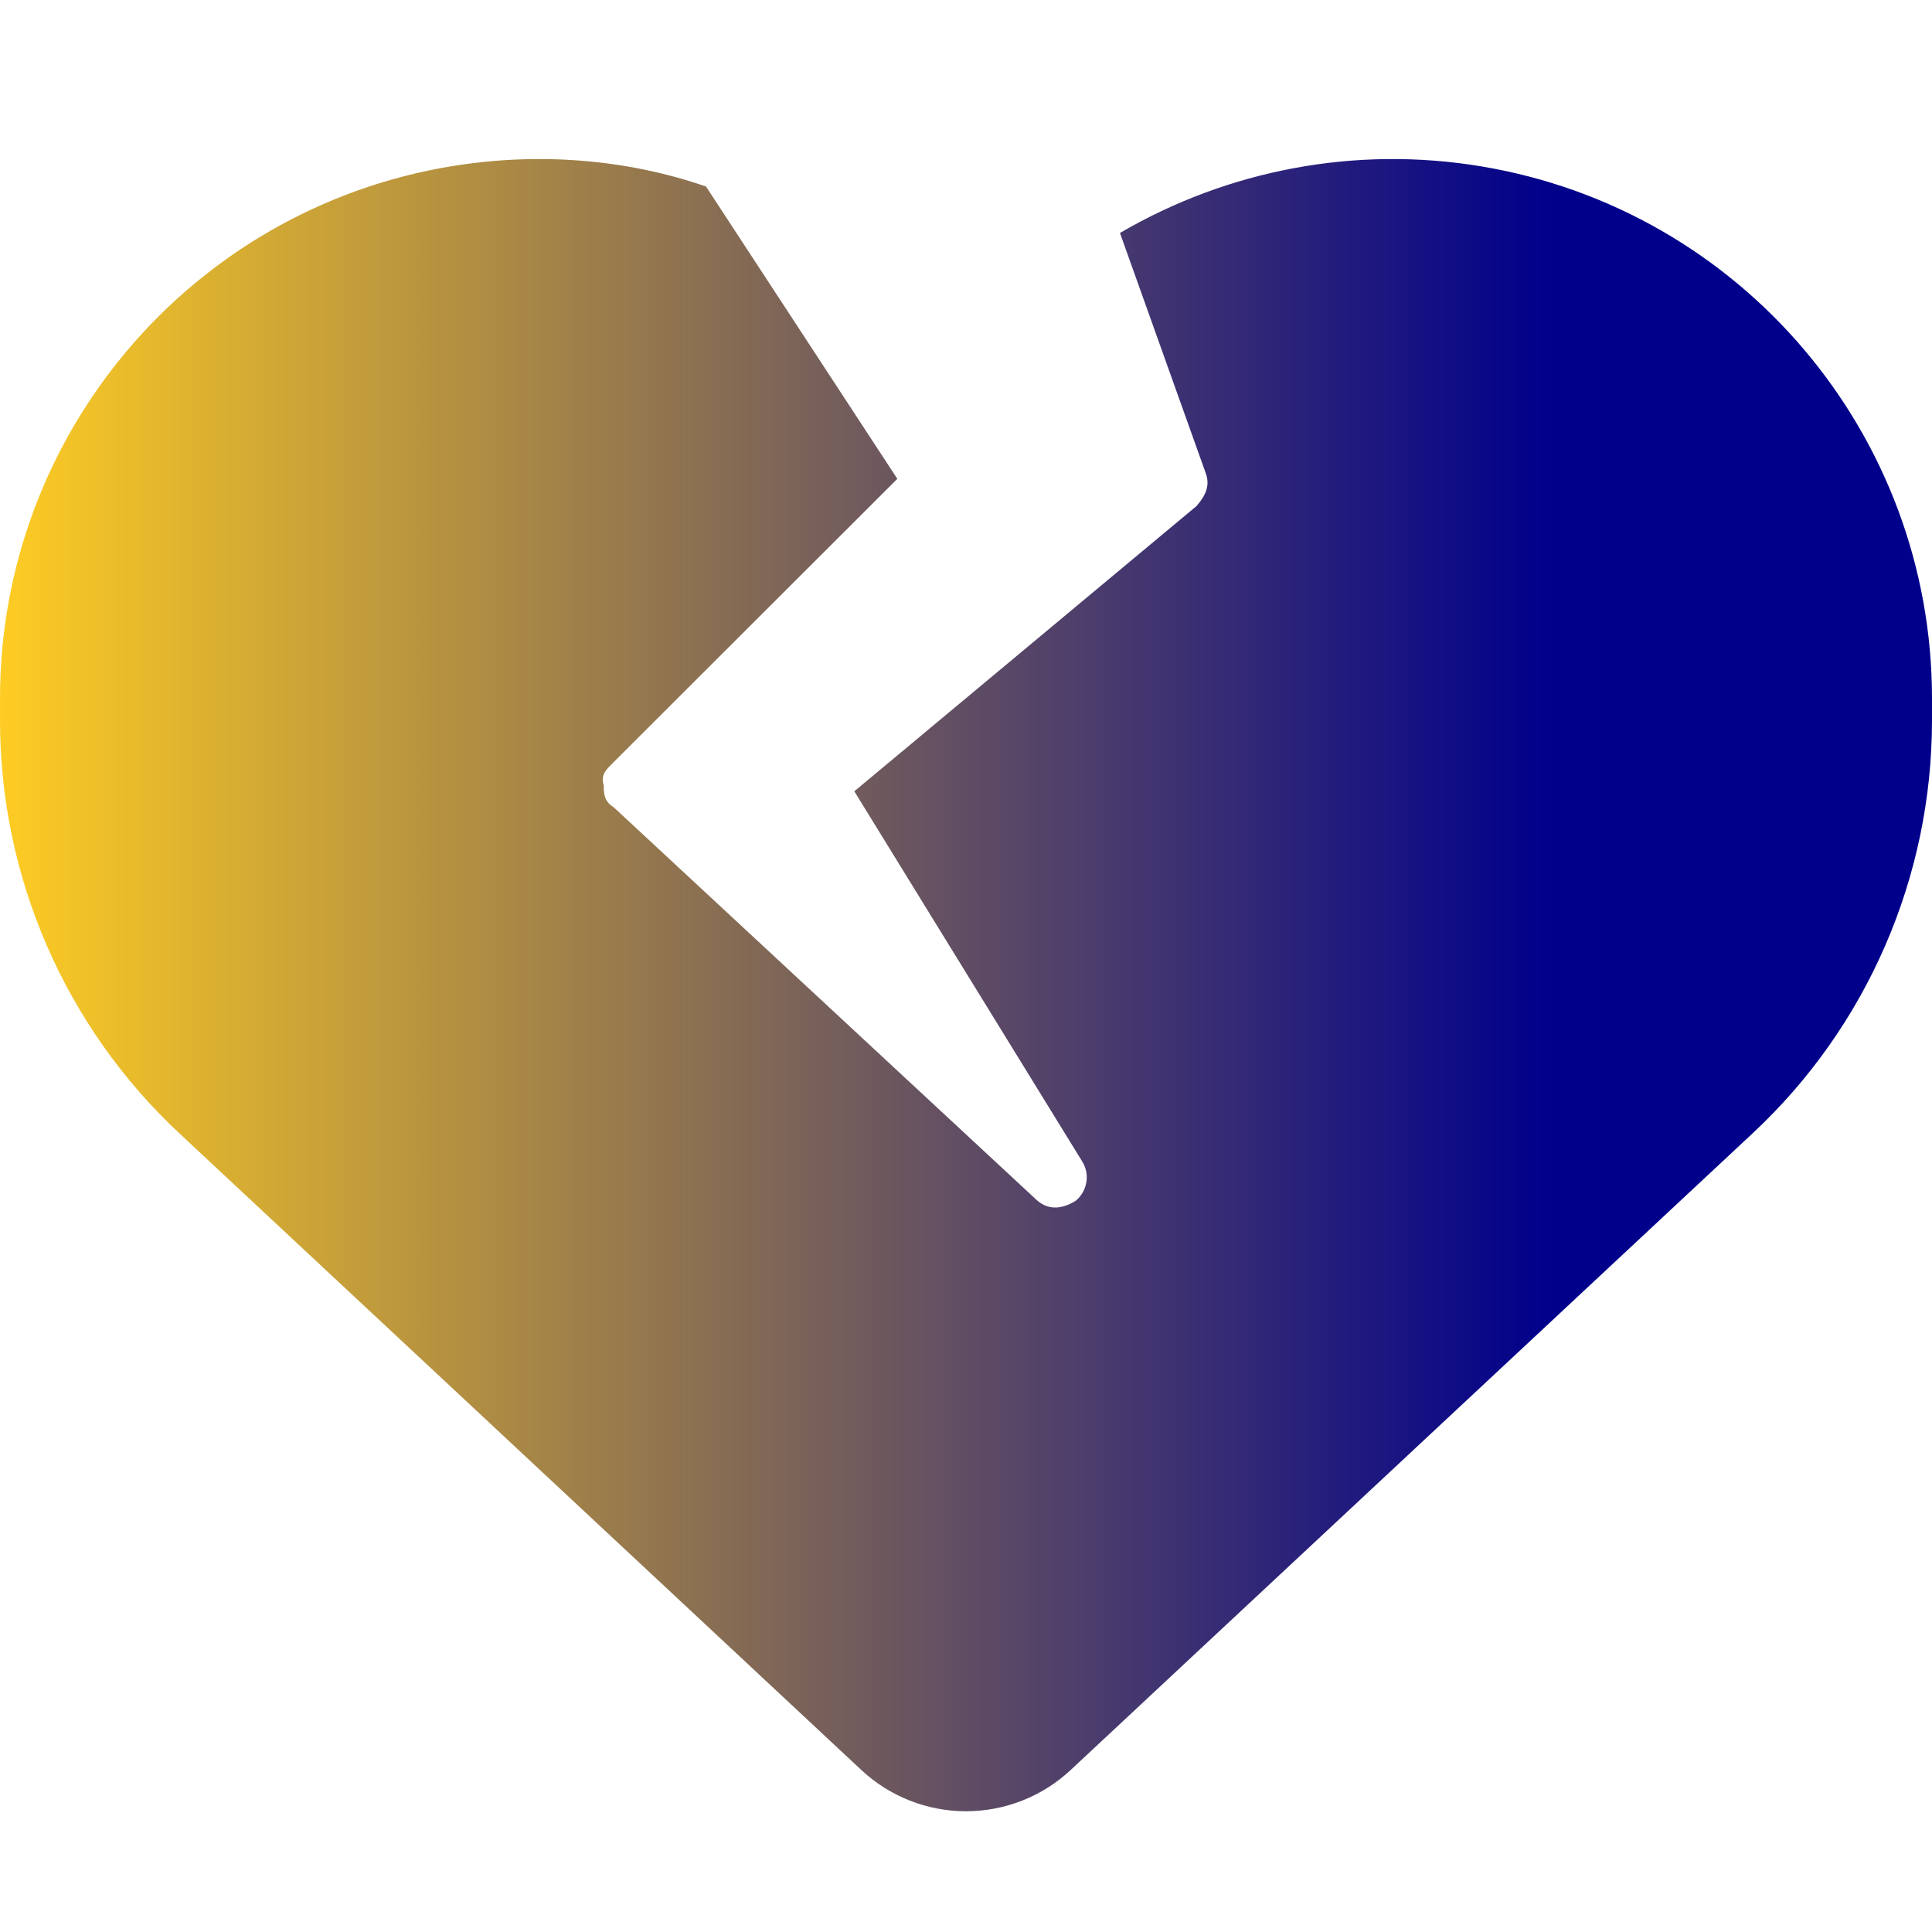
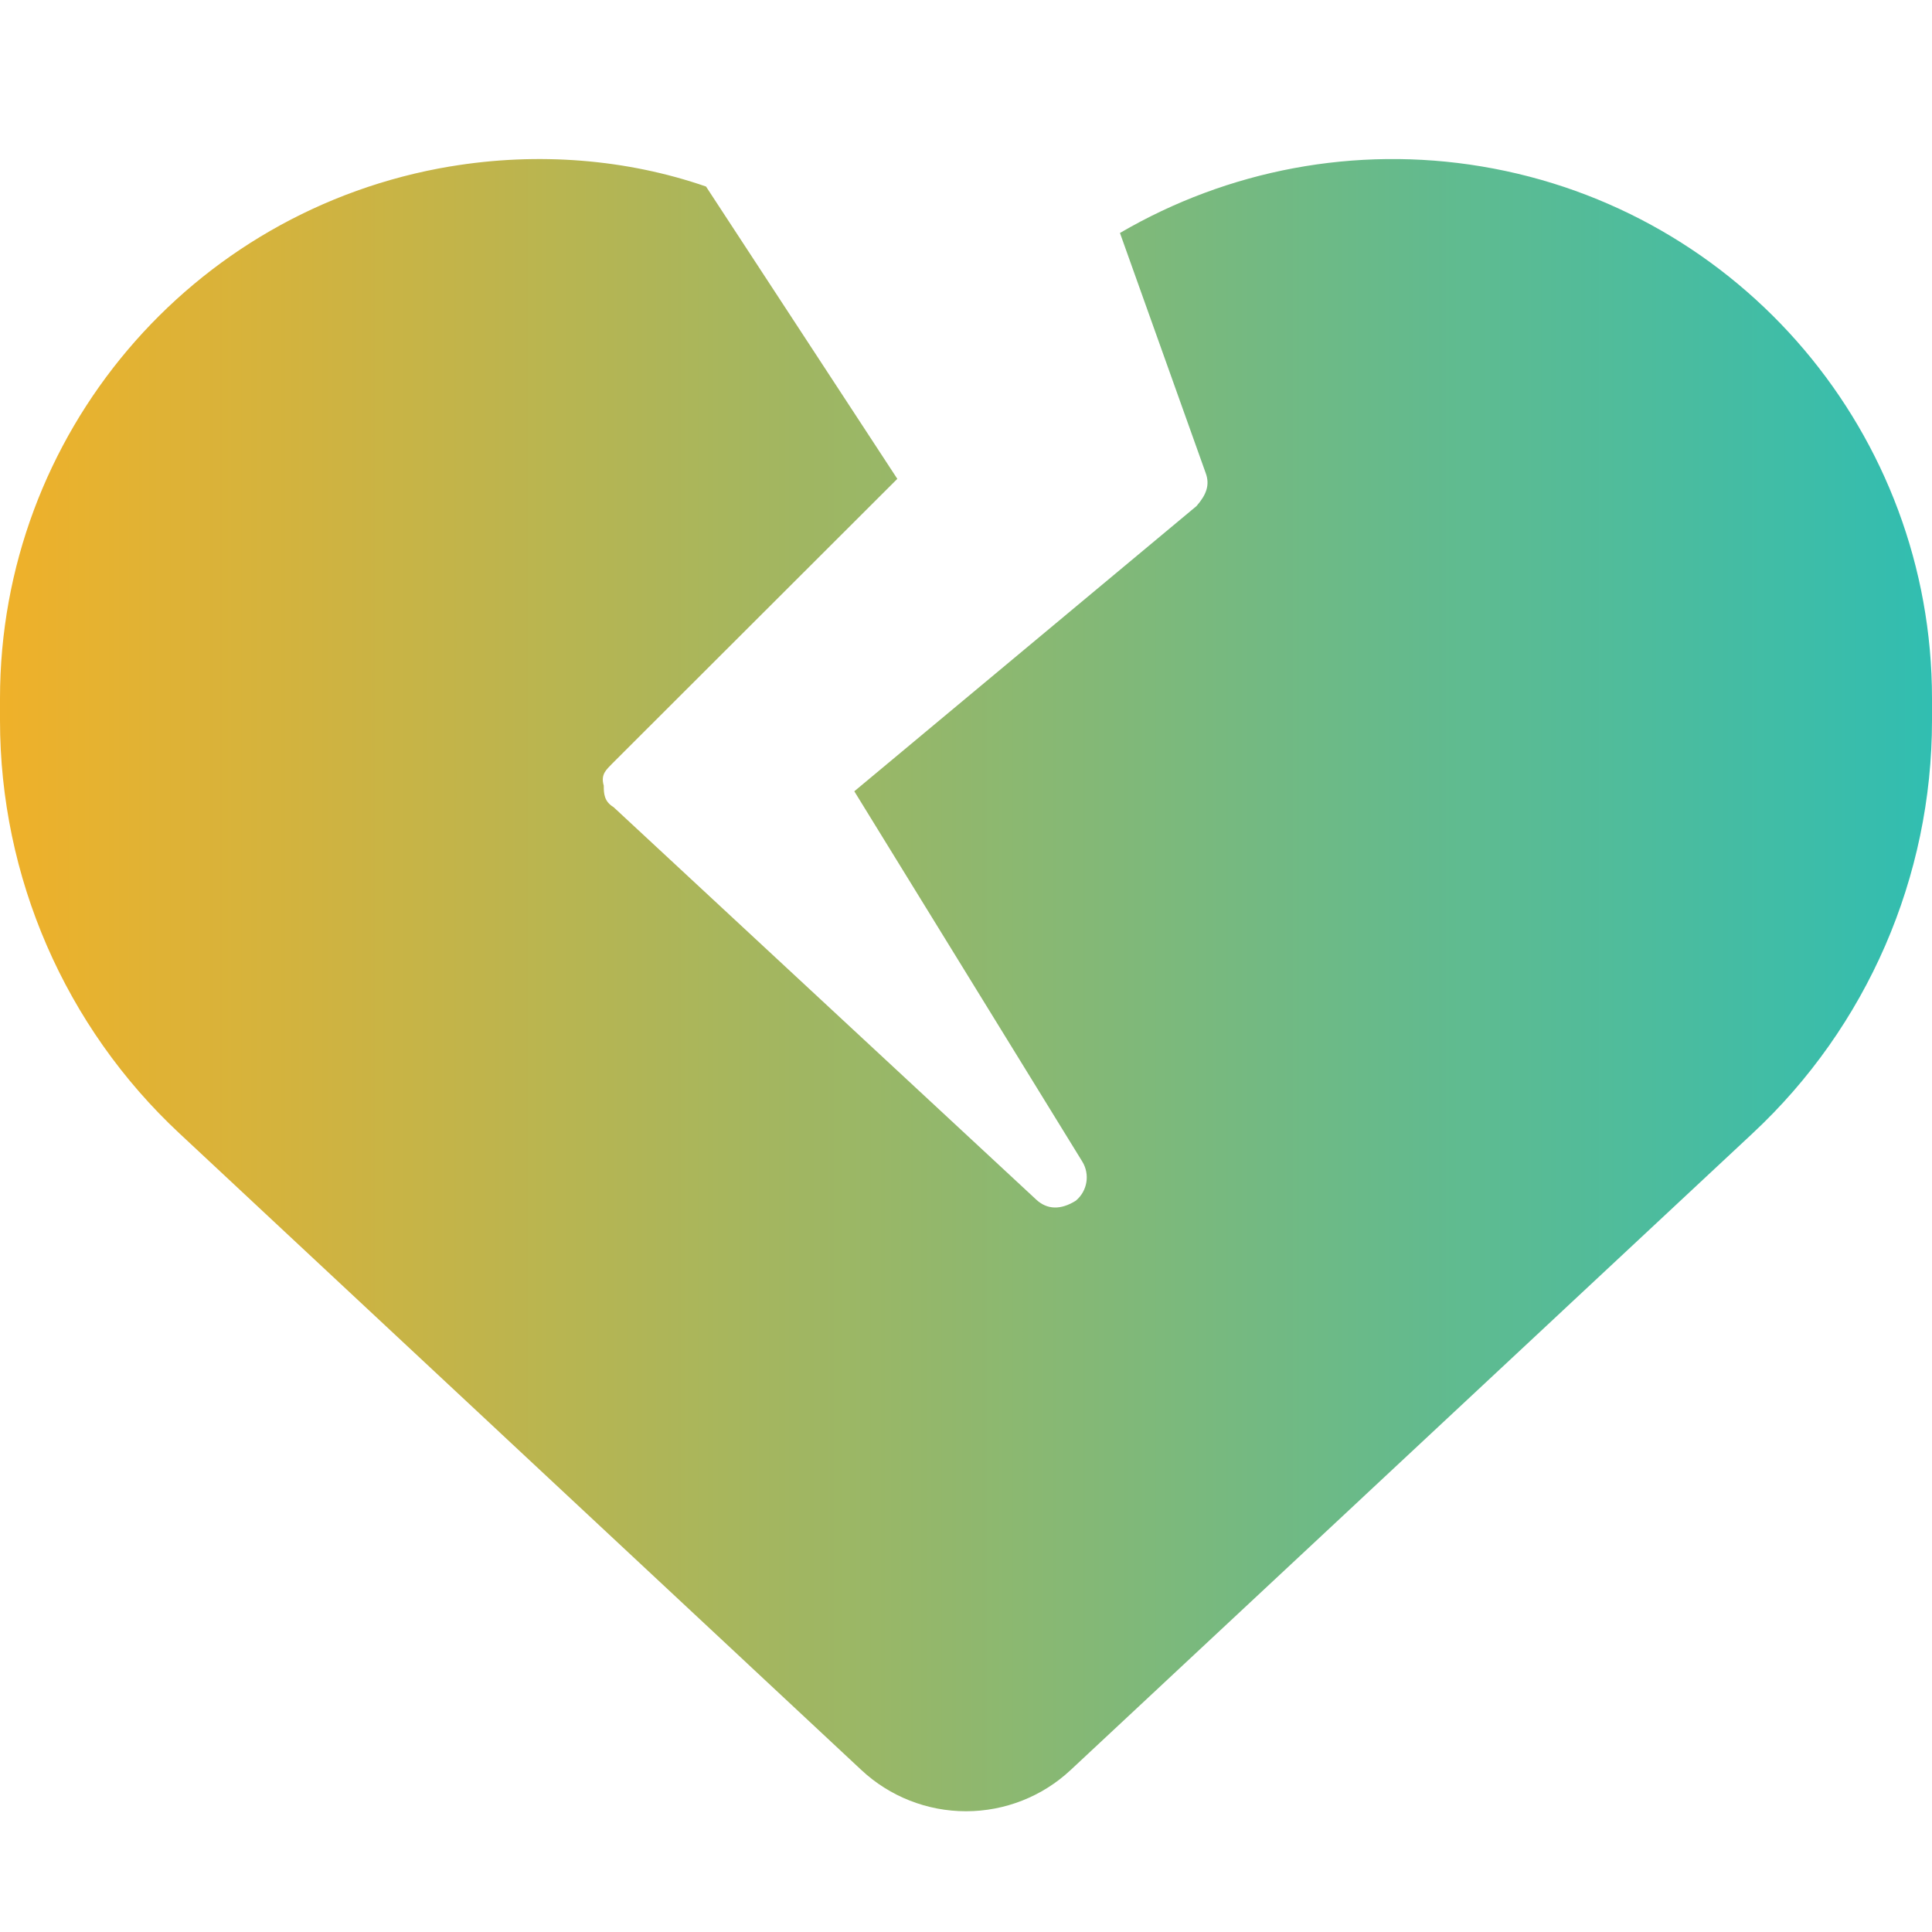
<svg xmlns="http://www.w3.org/2000/svg" viewBox="0 0 512 512">
-   <linearGradient id="my-cool-gradient" x2="0.8" y2="0">
-     <stop offset="0%" stop-color="#ffcd22" />
-     <stop offset="100%" stop-color="#00008B" />
+   <linearGradient id="my-cool-gradient" x2="1.1" y2="0">
+     <stop offset="0%" stop-color="#F0B129" />
+     <stop offset="100%" stop-color="#1DBFBF" />
  </linearGradient>
  <path style="fill:url(#my-cool-gradient)" d="M119.4 44.1C142.7 40.22 166.2 42.2 187.1 49.43L237.8 126.9L162.3 202.3C160.8 203.9 159.1 205.1 160 208.2C160 210.3 160.1 212.4 162.6 213.9L274.6 317.9C277.5 320.6 281.1 320.7 285.1 318.2C288.2 315.6 288.9 311.2 286.8 307.8L226.4 209.7L317.1 134.1C319.7 131.1 320.7 128.5 319.5 125.3L296.8 61.74C325.4 45.03 359.2 38.53 392.6 44.1C461.5 55.58 512 115.2 512 185.1V190.9C512 232.4 494.8 272.1 464.4 300.4L283.7 469.1C276.2 476.1 266.3 480 256 480C245.7 480 235.8 476.1 228.3 469.1L47.59 300.4C17.23 272.1 0 232.4 0 190.9V185.1C0 115.2 50.52 55.58 119.4 44.09V44.1z" />
</svg>
